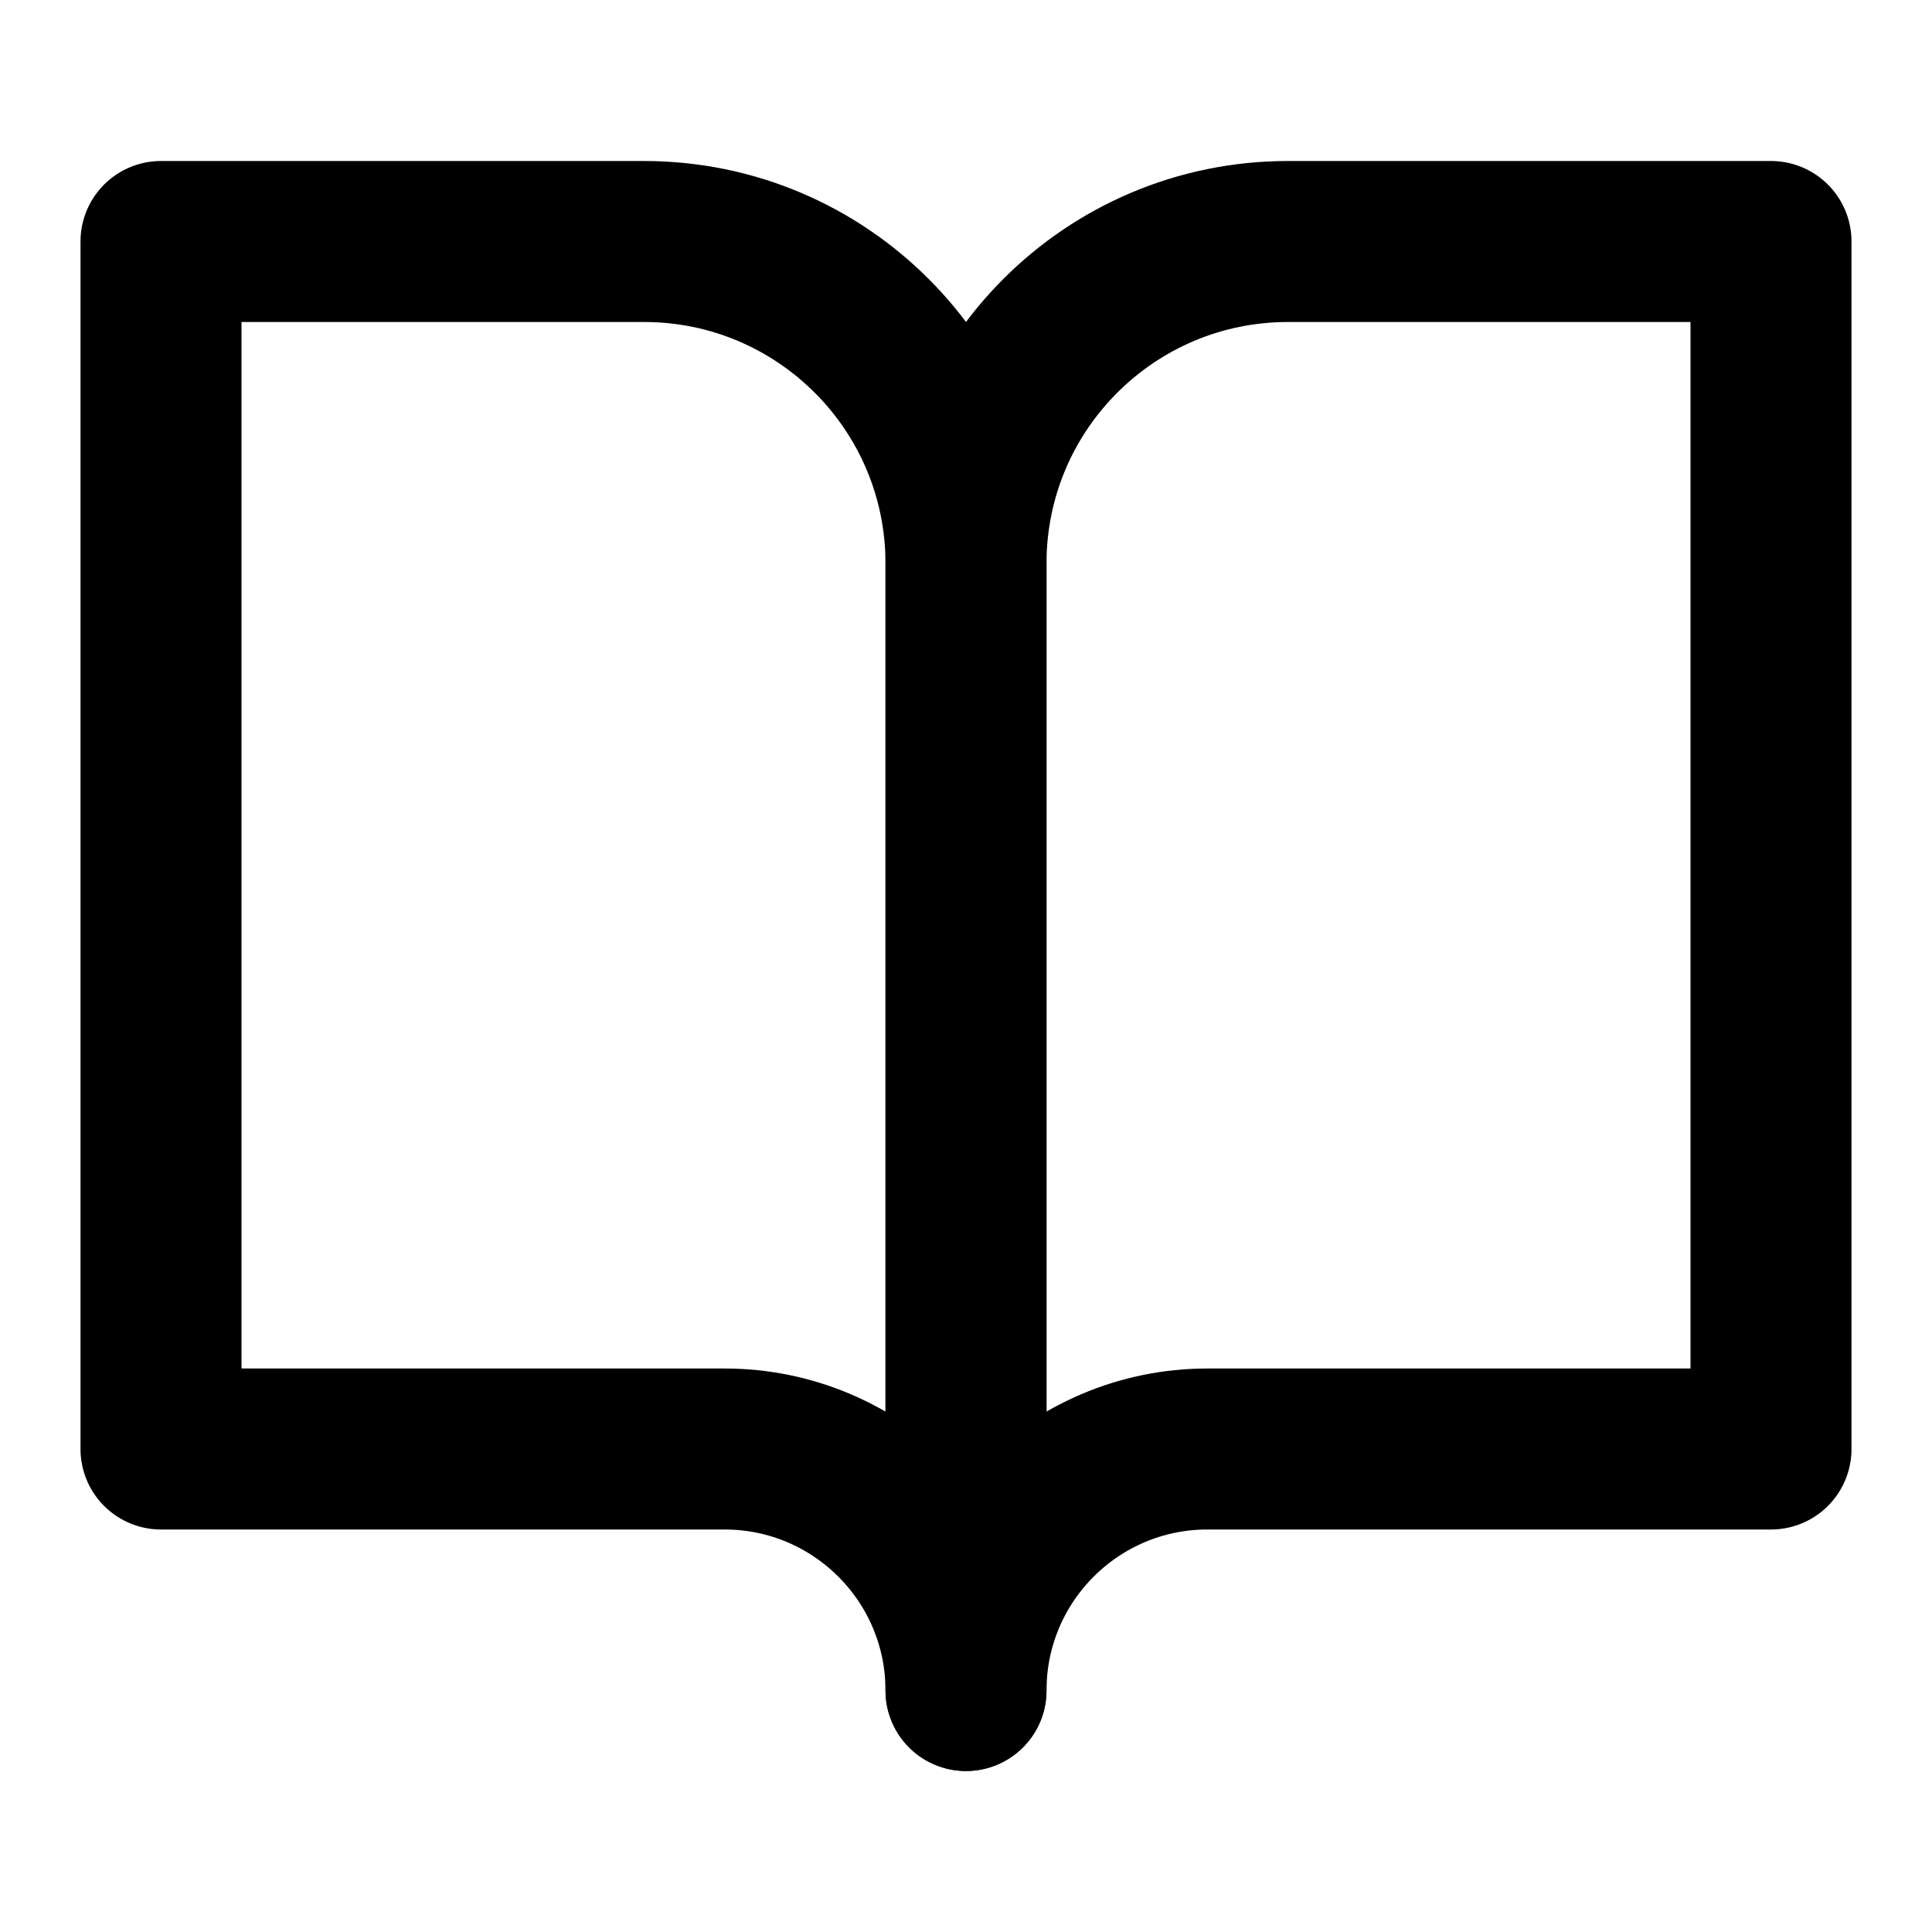
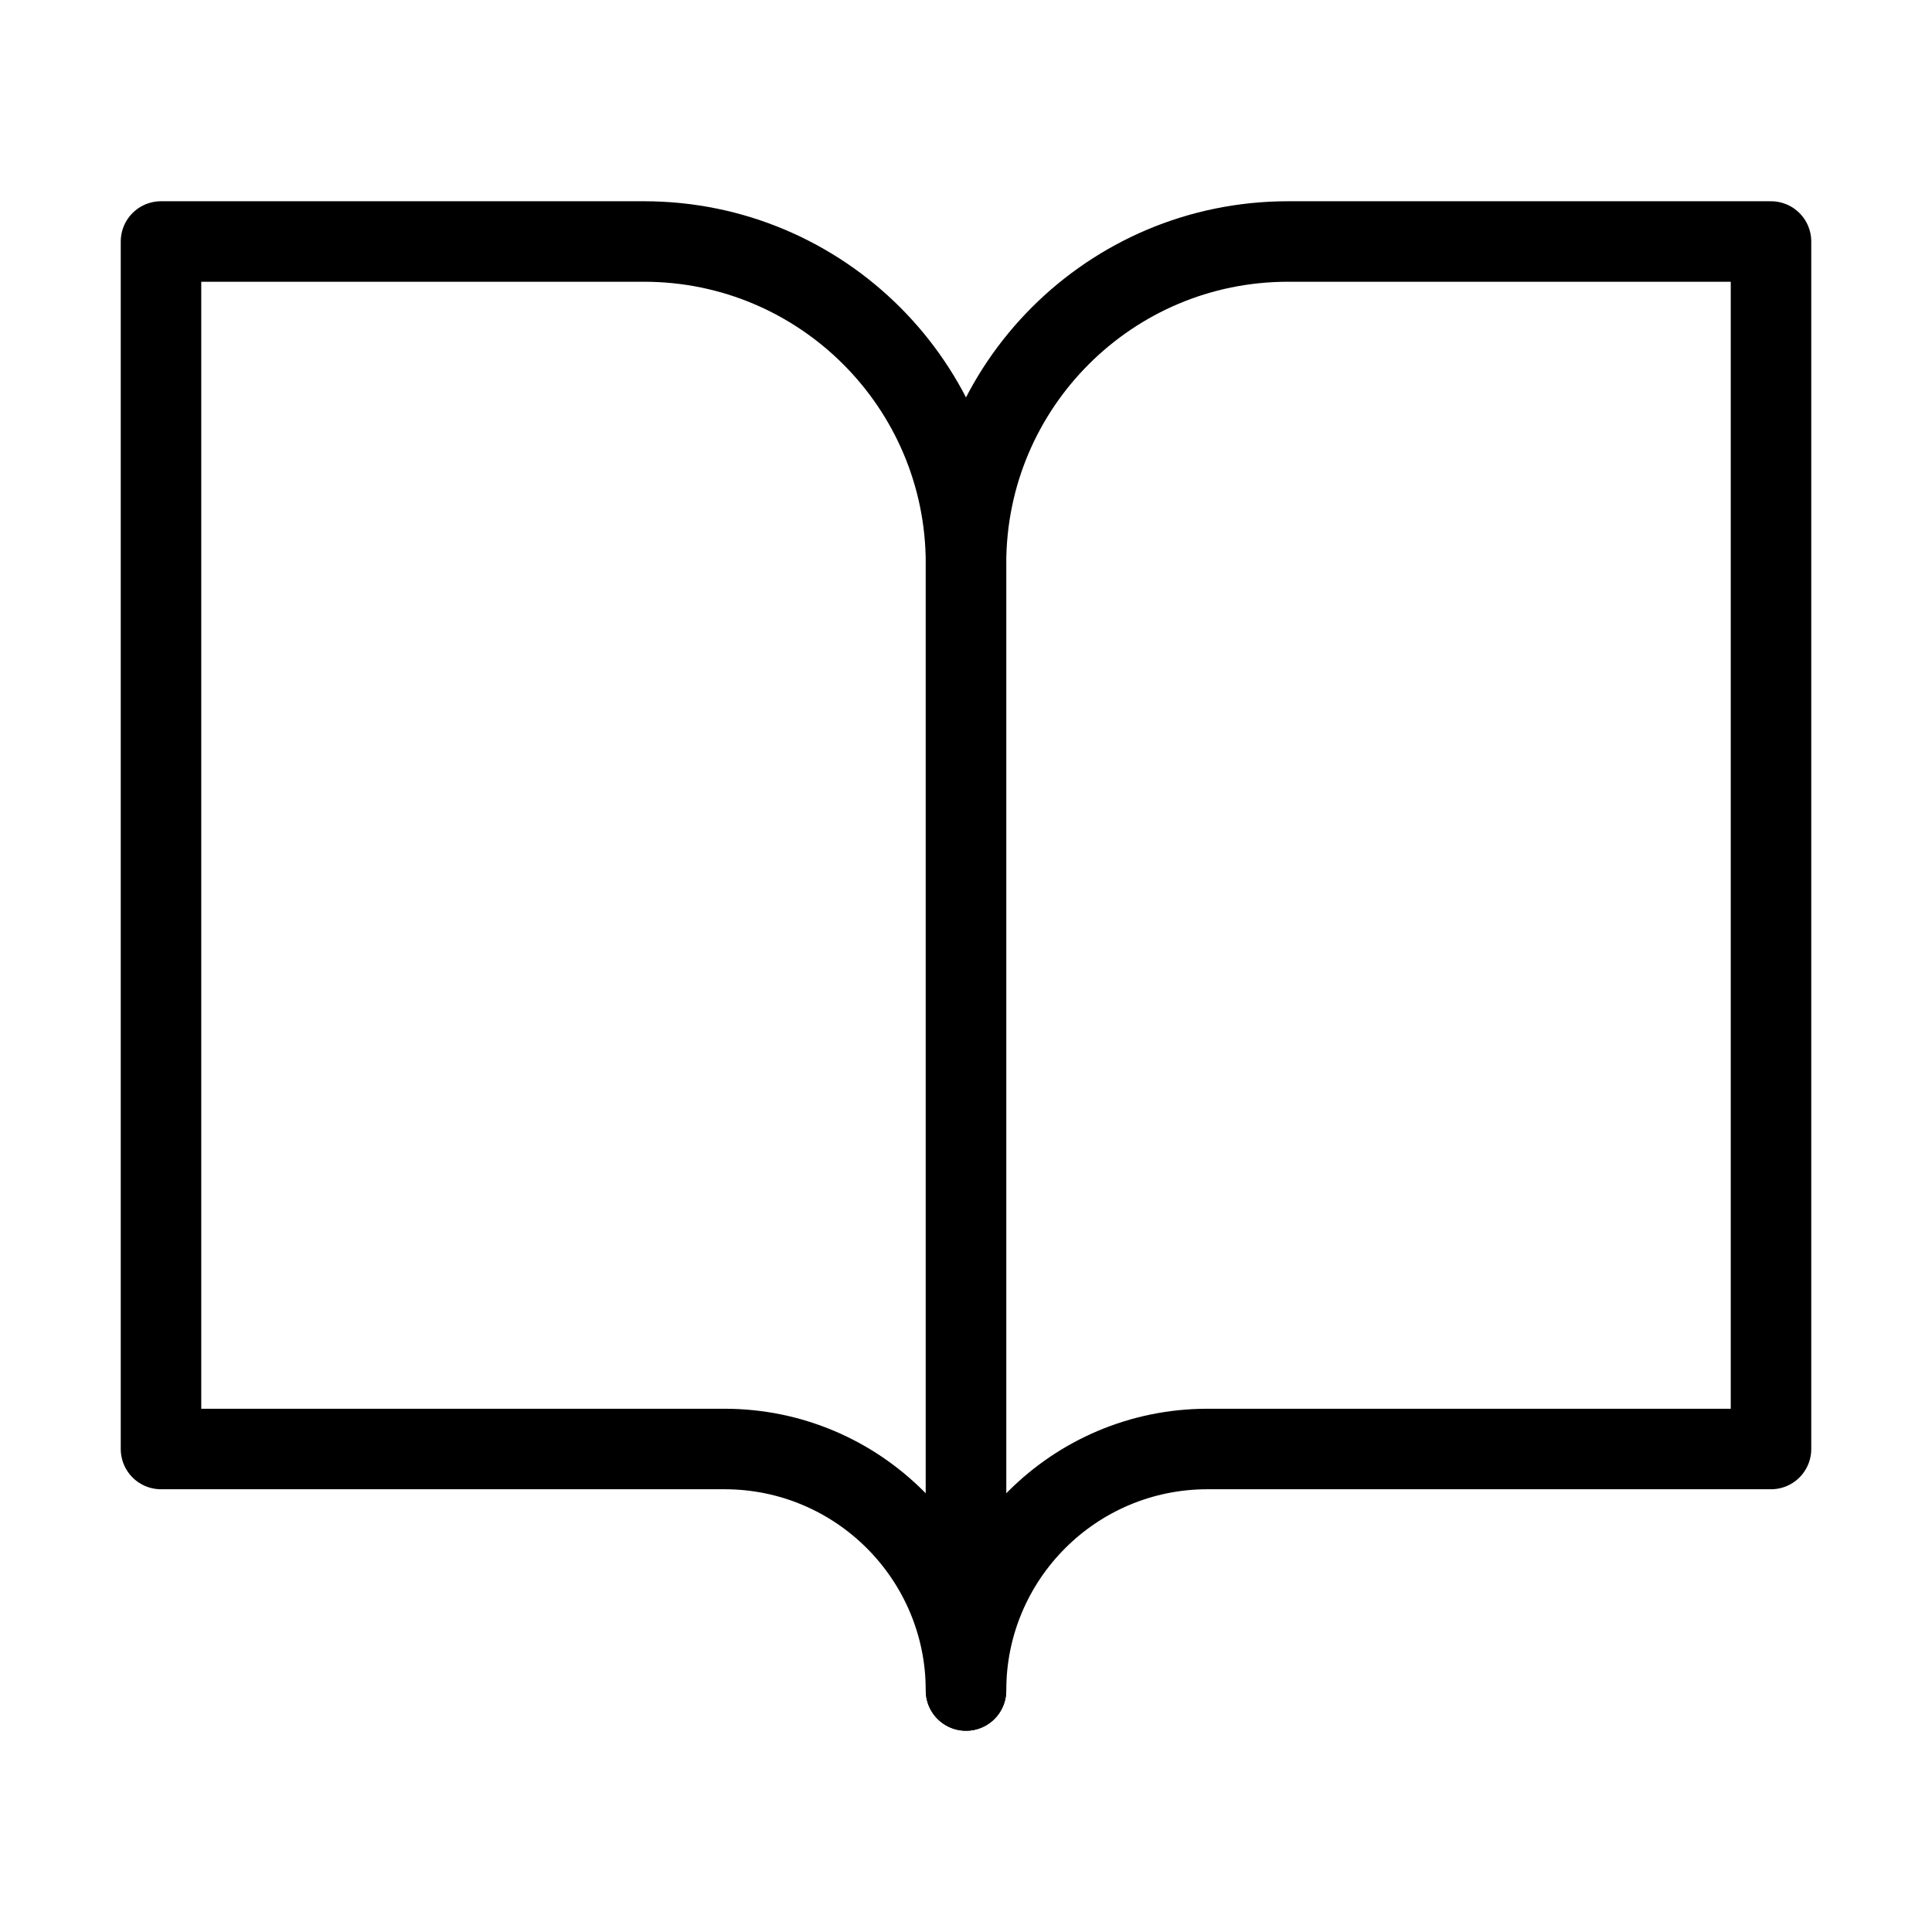
- <svg xmlns="http://www.w3.org/2000/svg" width="24" height="24" viewBox="0 0 24 24" fill="none" stroke="currentColor" stroke-width="2" stroke-linecap="round" stroke-linejoin="round" className="feather feather-book-open">
+ <svg xmlns="http://www.w3.org/2000/svg" width="24" height="24" viewBox="0 0 24 24" fill="none" stroke="currentColor" strokeWidth="2" strokeLinecap="round" stroke-linejoin="round" className="feather feather-book-open">
  <path d="M2 3h6a4 4 0 0 1 4 4v14a3 3 0 0 0-3-3H2z" />
  <path d="M22 3h-6a4 4 0 0 0-4 4v14a3 3 0 0 1 3-3h7z" />
</svg>
